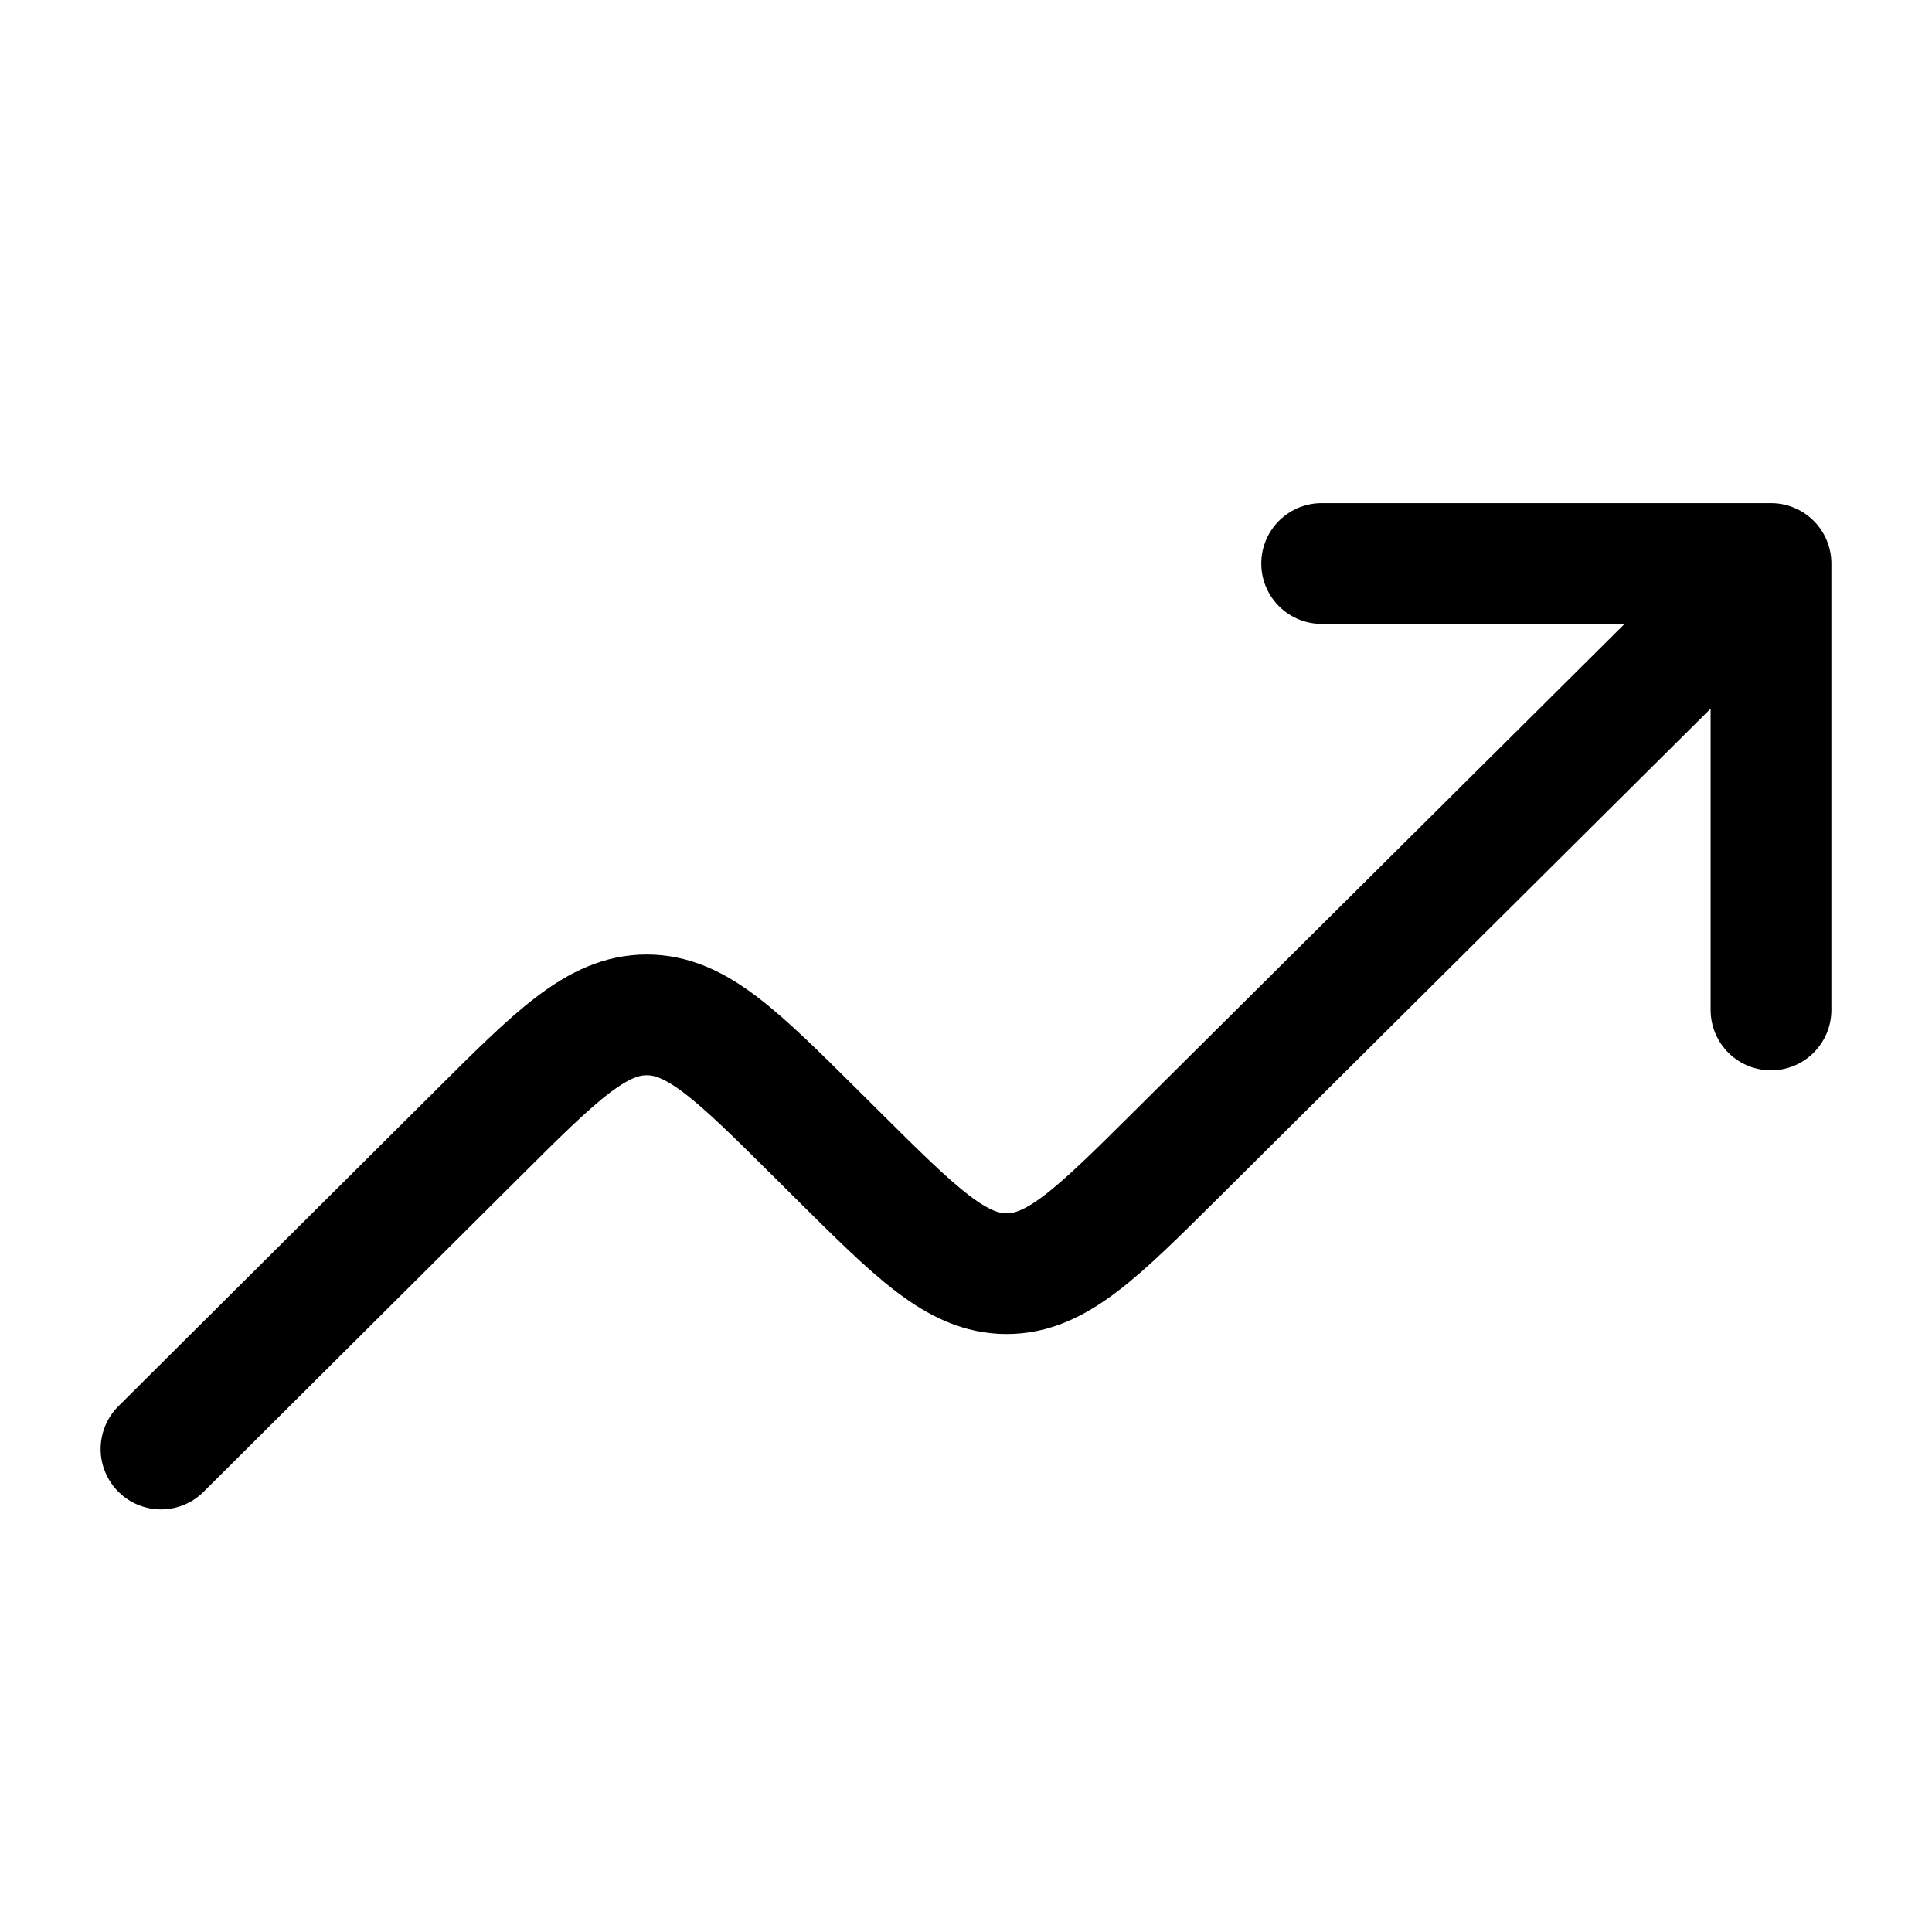
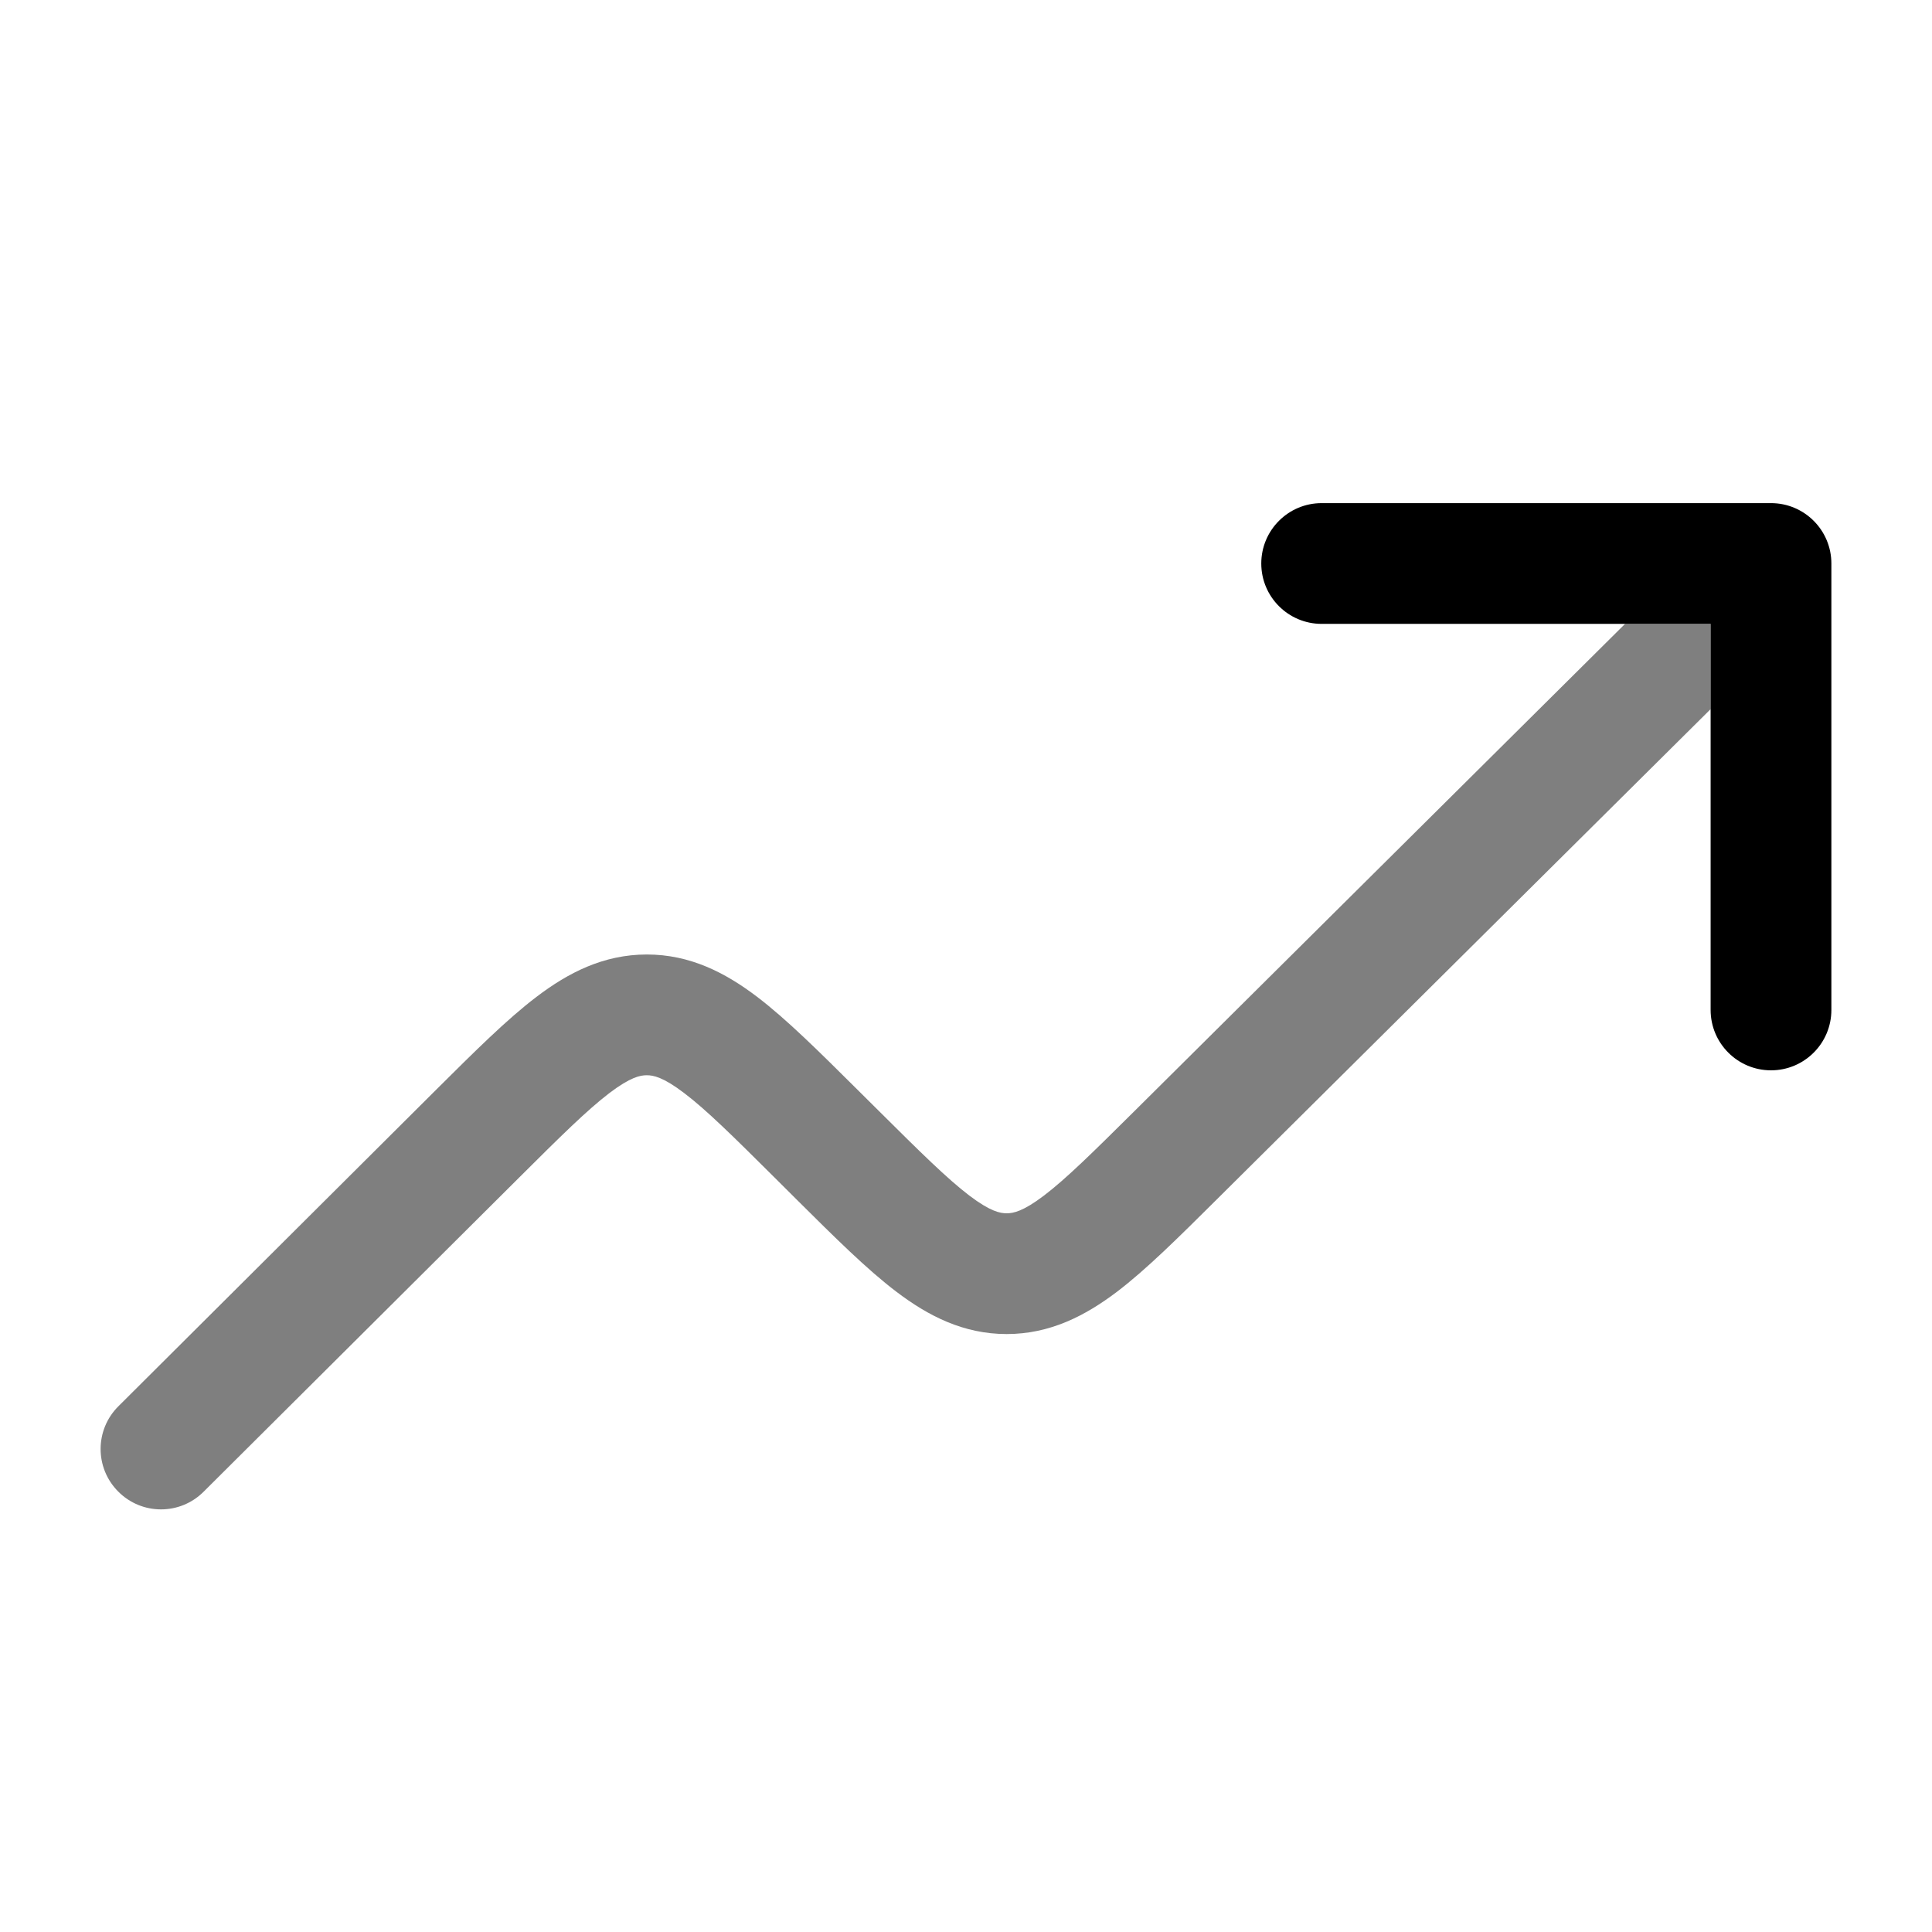
<svg xmlns="http://www.w3.org/2000/svg" viewBox="0 0 24 24" fill="none">
-   <path d="M22 7L14.62 14.335C13.623 15.326 13.124 15.822 12.505 15.822C11.886 15.822 11.388 15.326 10.39 14.334L10.151 14.096C9.153 13.104 8.653 12.607 8.034 12.607C7.415 12.608 6.916 13.104 5.919 14.098L2 18M22 7V12.546M22 7H16.418" stroke="currentColor" stroke-width="1.5" stroke-linecap="round" stroke-linejoin="round" />
+   <path fill-rule="evenodd" clip-rule="evenodd" d="M15.668 7C15.668 6.586 16.004 6.25 16.418 6.25H22C22.414 6.25 22.75 6.586 22.75 7V12.546C22.75 12.96 22.414 13.296 22 13.296C21.586 13.296 21.25 12.96 21.25 12.546V7.75H16.418C16.004 7.75 15.668 7.414 15.668 7Z" fill="currentColor" />
+   <path opacity="0.5" d="M20.187 7.75L14.092 13.803C13.578 14.313 13.245 14.642 12.967 14.853C12.707 15.05 12.586 15.072 12.505 15.072C12.425 15.072 12.303 15.05 12.043 14.853C11.766 14.642 11.433 14.313 10.919 13.802L10.645 13.53C10.175 13.063 9.771 12.661 9.404 12.382C9.01 12.083 8.573 11.857 8.034 11.857C7.495 11.858 7.058 12.084 6.665 12.383C6.297 12.662 5.893 13.065 5.424 13.531L1.471 17.469C1.177 17.761 1.176 18.236 1.469 18.529C1.761 18.823 2.236 18.824 2.529 18.531L6.448 14.629C6.962 14.117 7.295 13.788 7.572 13.577C7.832 13.38 7.954 13.357 8.034 13.357C8.115 13.357 8.237 13.379 8.497 13.577C8.775 13.787 9.108 14.117 9.622 14.628L9.896 14.901C10.365 15.367 10.769 15.769 11.136 16.047C11.53 16.346 11.967 16.572 12.505 16.572C13.043 16.572 13.48 16.346 13.874 16.048C14.241 15.769 14.645 15.367 15.114 14.901L21.25 8.809V7.75H20.187Z" fill="currentColor" />
</svg>
